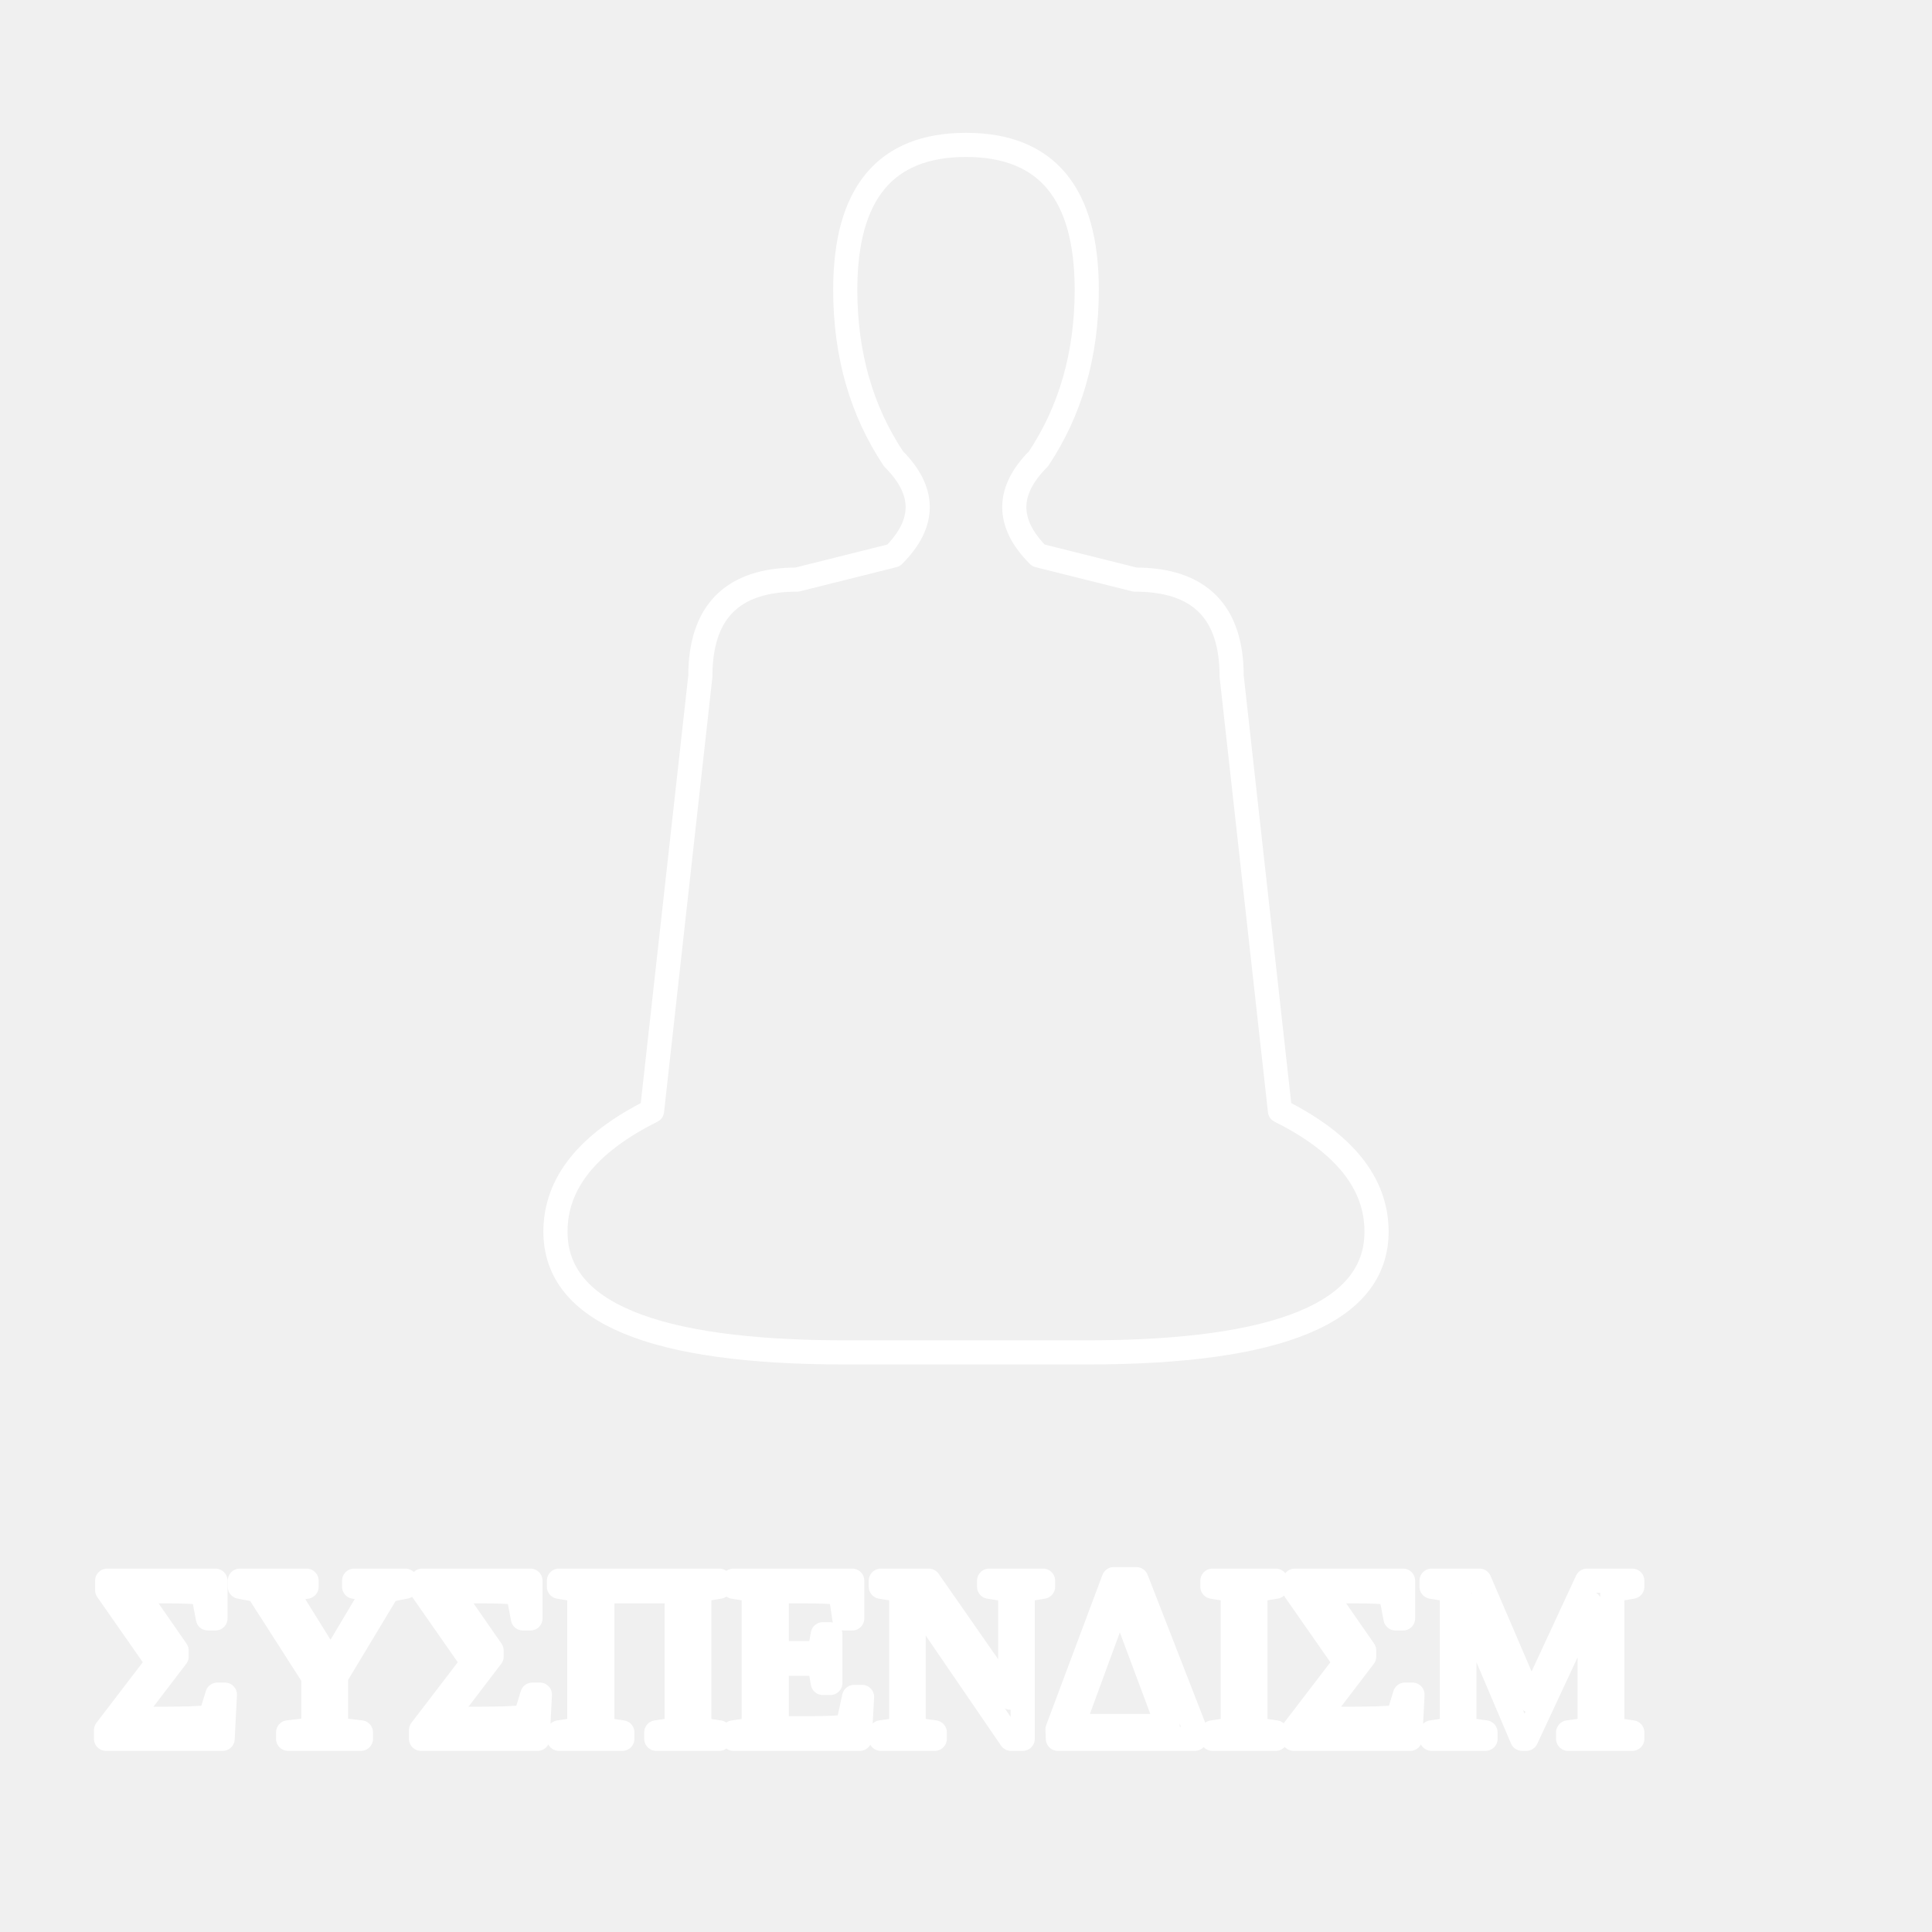
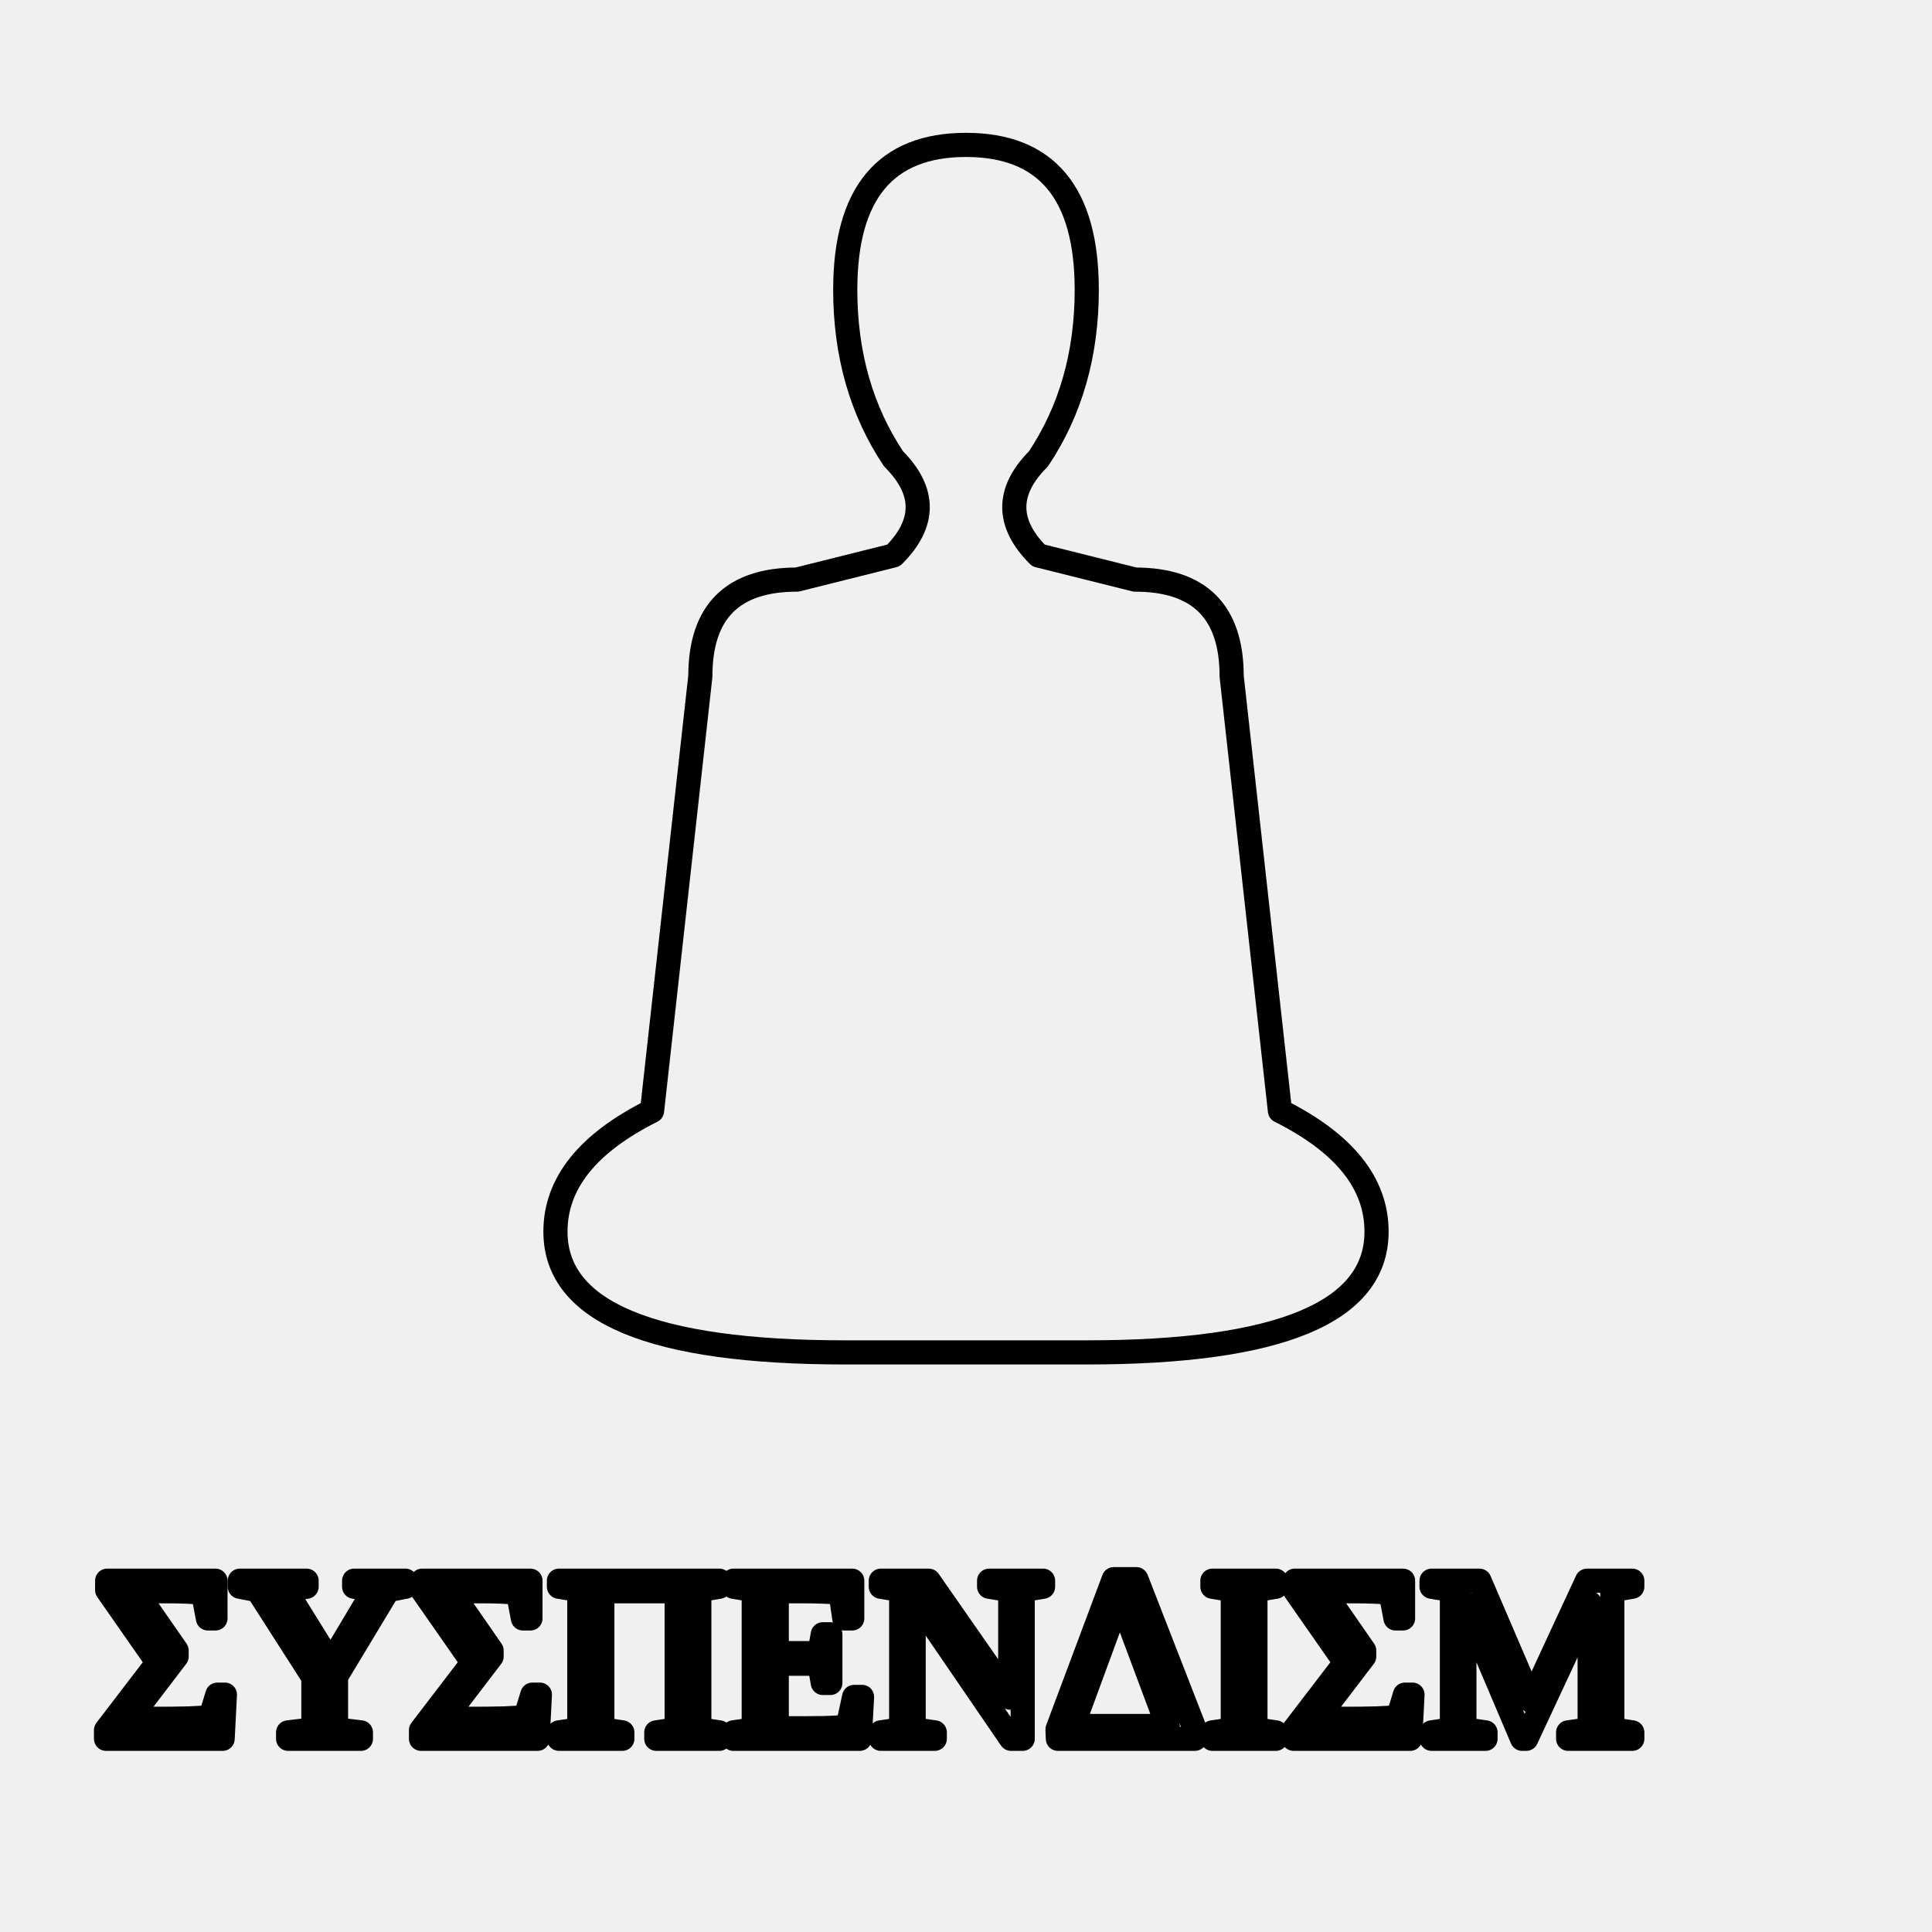
<svg xmlns="http://www.w3.org/2000/svg" version="1.1" width="auto" height="2em" viewBox="0 0 80 80">
  <style>
  .line {
   fill:none;
-    stroke:#FFFFFF;
+    stroke:#000000;
   stroke-width:1;
-    stroke-opacity:1.0;
+    stroke-opacity:1;
   stroke-linejoin:round;
  }
 </style>
  <path class="line" d="M35,12q0,-6,5,-6q5,0,5,6q0,4,-2,7q-1,1,-1,2q0,1,1,2l4,1q4,0,4,4l2,18q4,2,4,5q0,5,-12,5h-10q-12,0,-12,-5q0,-3,4,-5l2,-18q0,-4,4,-4l4,-1q1,-1,1,-2q0,-1,-1,-2q-2,-3,-2,-7z" />
  <text y="72" x="5%" textLength="90%" lengthAdjust="spacingAndGlyphs" class="line" font-size="smaller">ΣΥΣΠΕΝΔΙΣΜ</text>
</svg>
